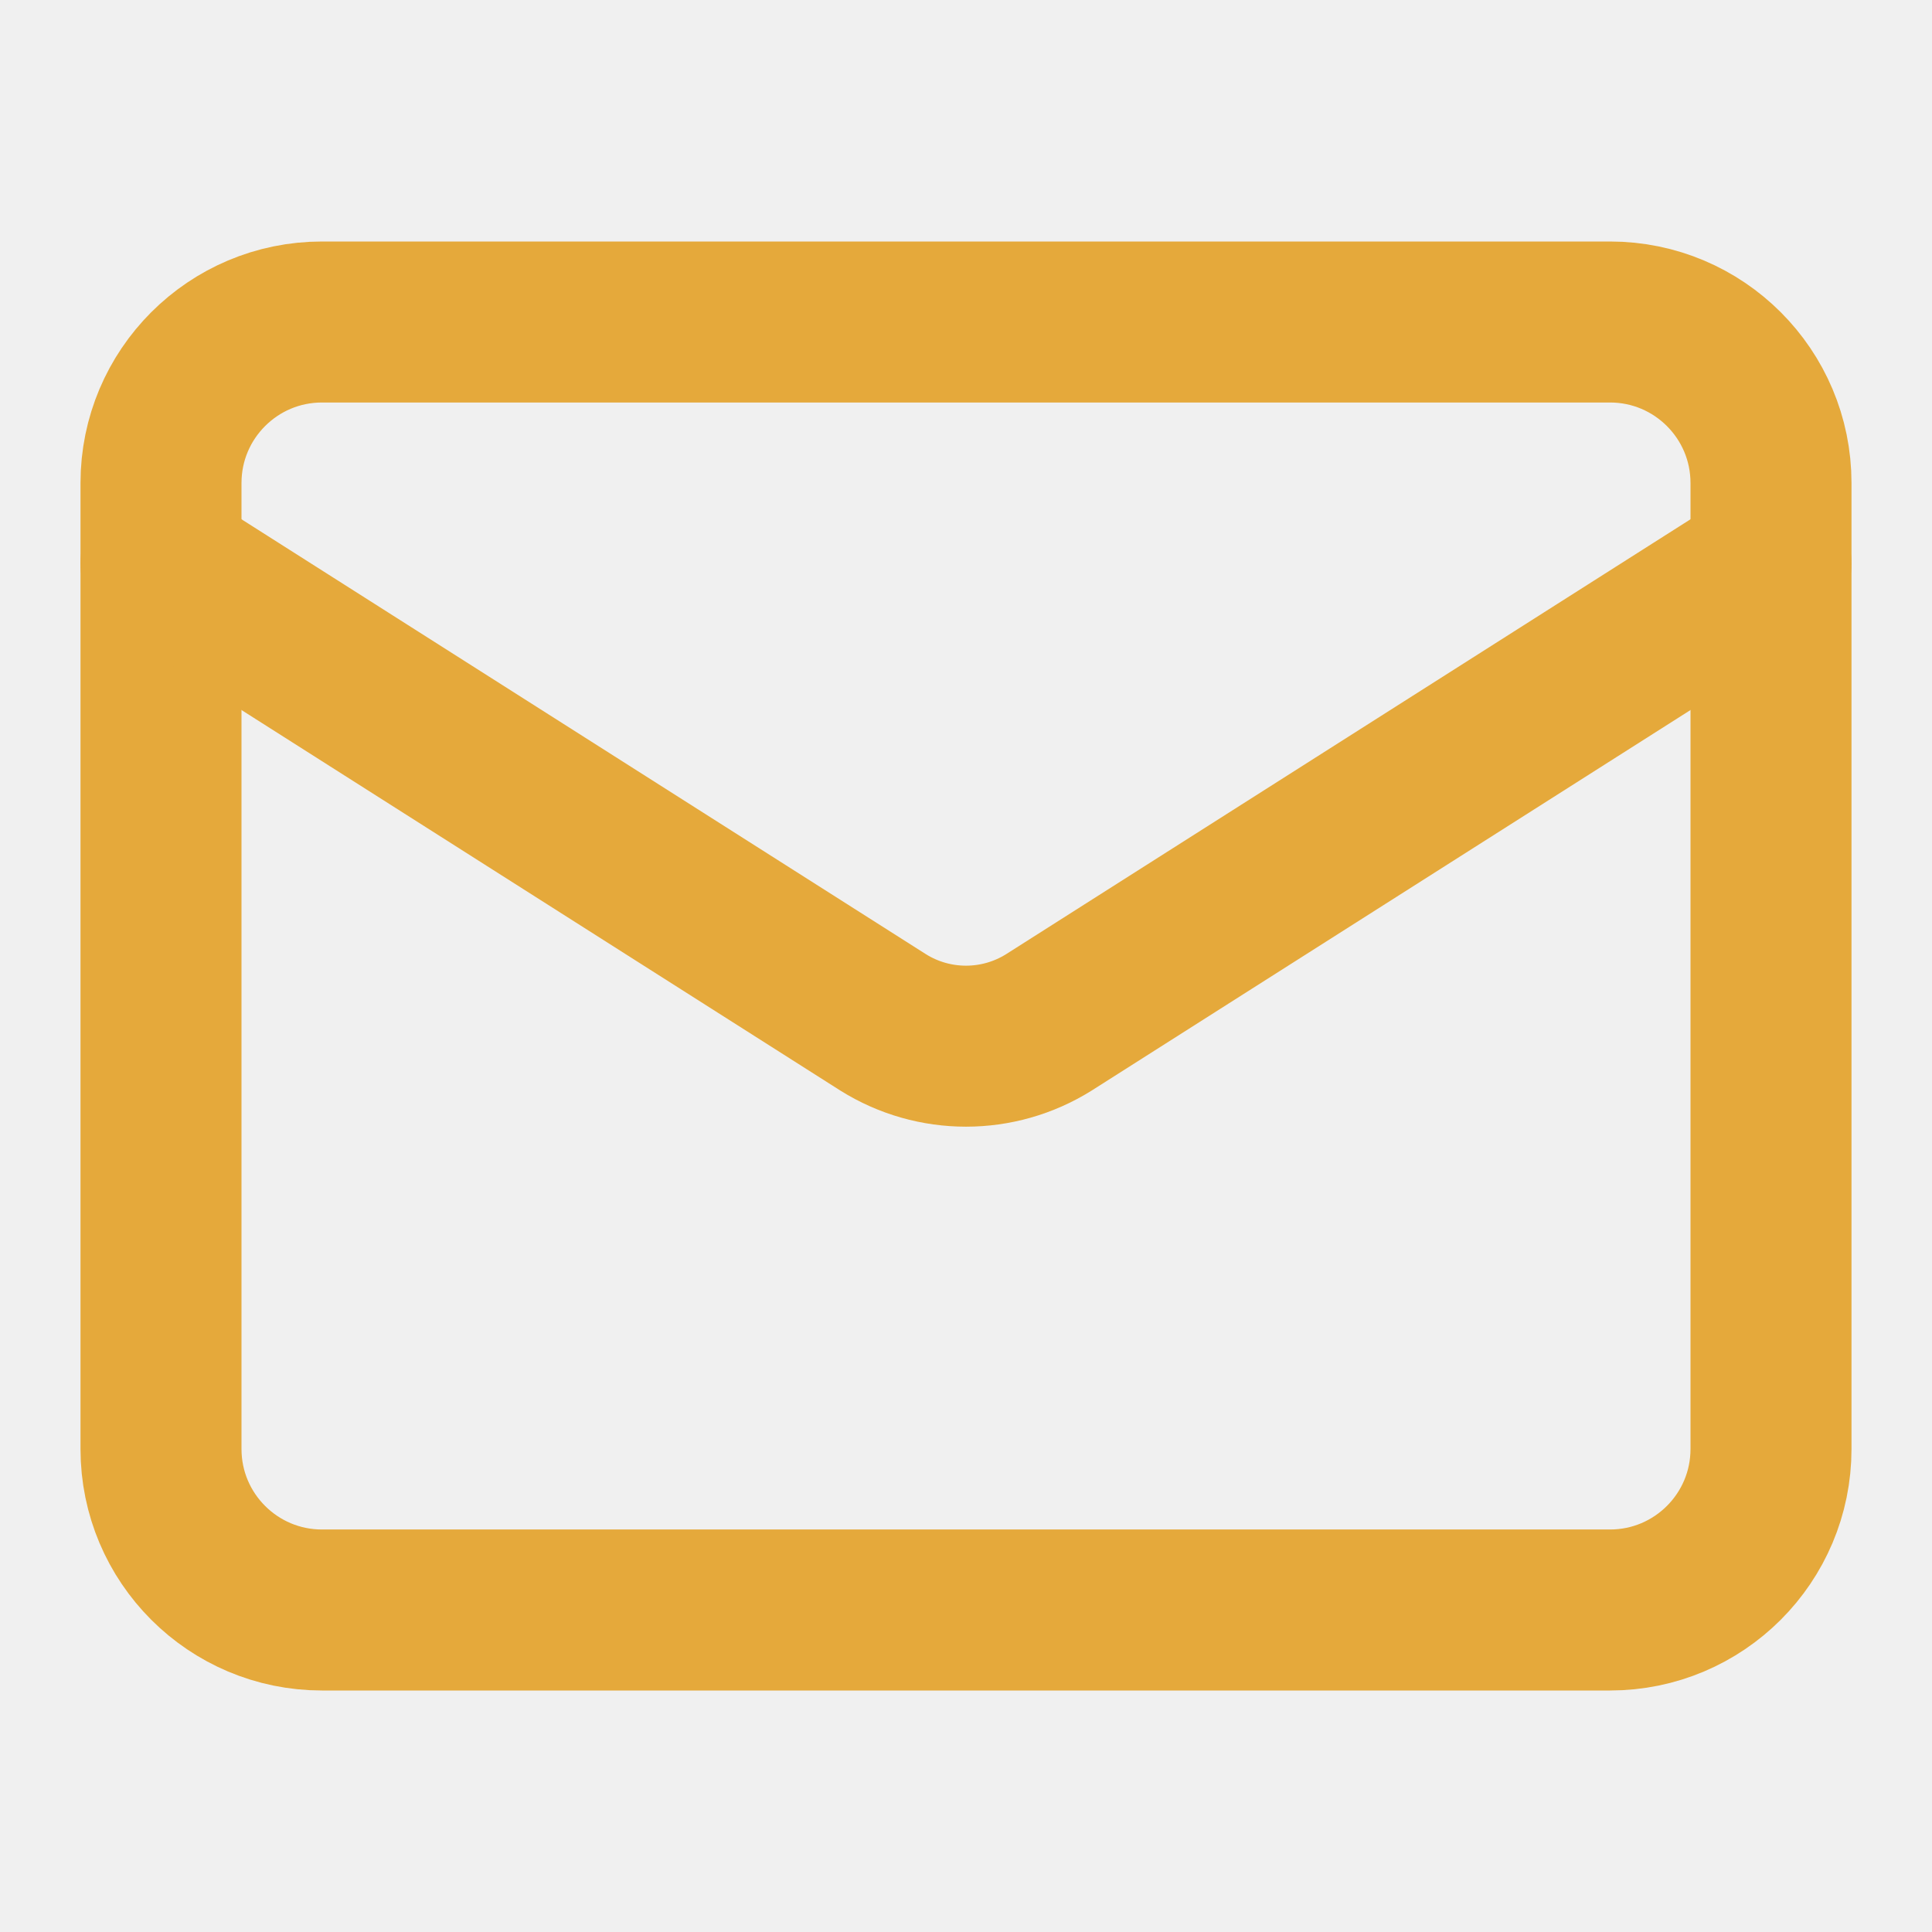
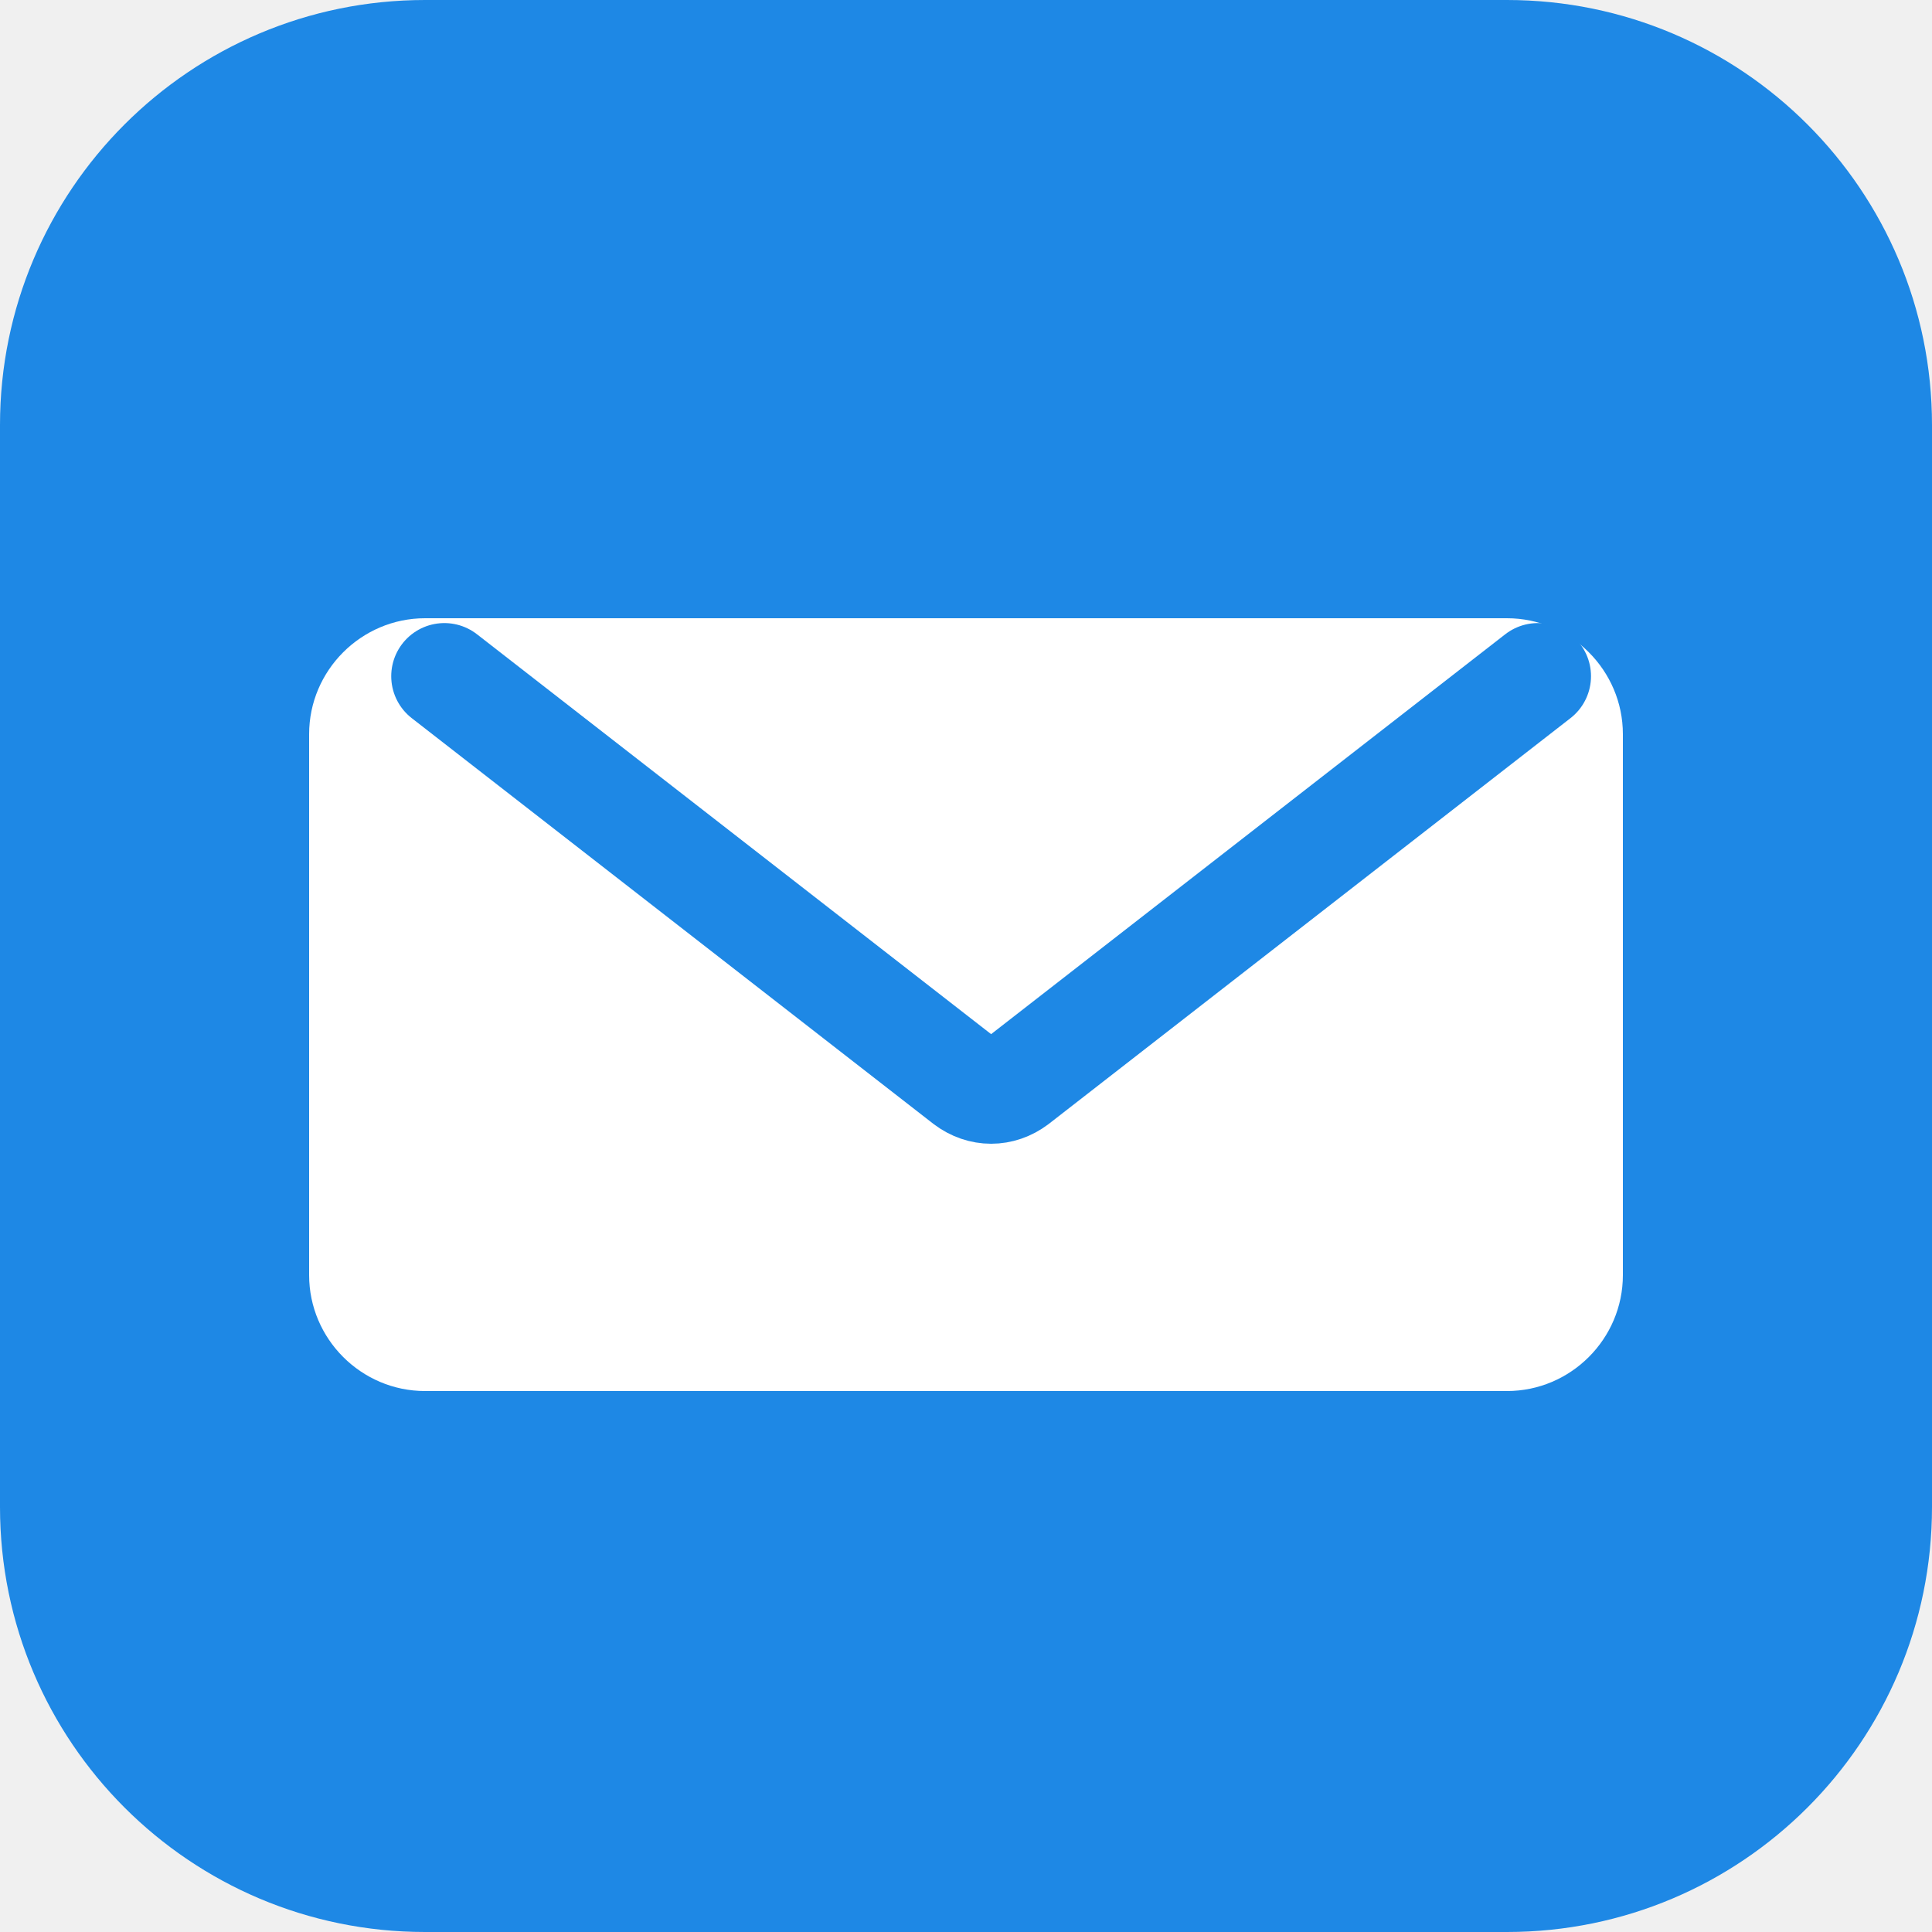
- <svg xmlns="http://www.w3.org/2000/svg" viewBox="0 0 24 24" width="24" height="24" fill="none" stroke="#e5a93b" stroke-width="2" stroke-linecap="round" stroke-linejoin="round">
-   <rect x="2" y="4" width="20" height="16" rx="2" />
-   <path d="m22 7-8.97 5.7a1.94 1.94 0 0 1-2.06 0L2 7" />
+ <svg xmlns="http://www.w3.org/2000/svg" viewBox="0 0 100 100" width="24" height="24">
+   <rect width="100" height="100" rx="22" fill="#1e88e5" />
+   <path d="M22 32h56c3.3 0 6 2.7 6 6v28c0 3.3-2.7 6-6 6H22c-3.3 0-6-2.7-6-6V38c0-3.3 2.7-6 6-6z" fill="#ffffff" />
+   <path d="M23 35l27 21c0.8 0.6 1.8 0.6 2.6 0l27-21" fill="none" stroke="#1e88e5" stroke-width="5.5" stroke-linecap="round" stroke-linejoin="round" />
</svg>
